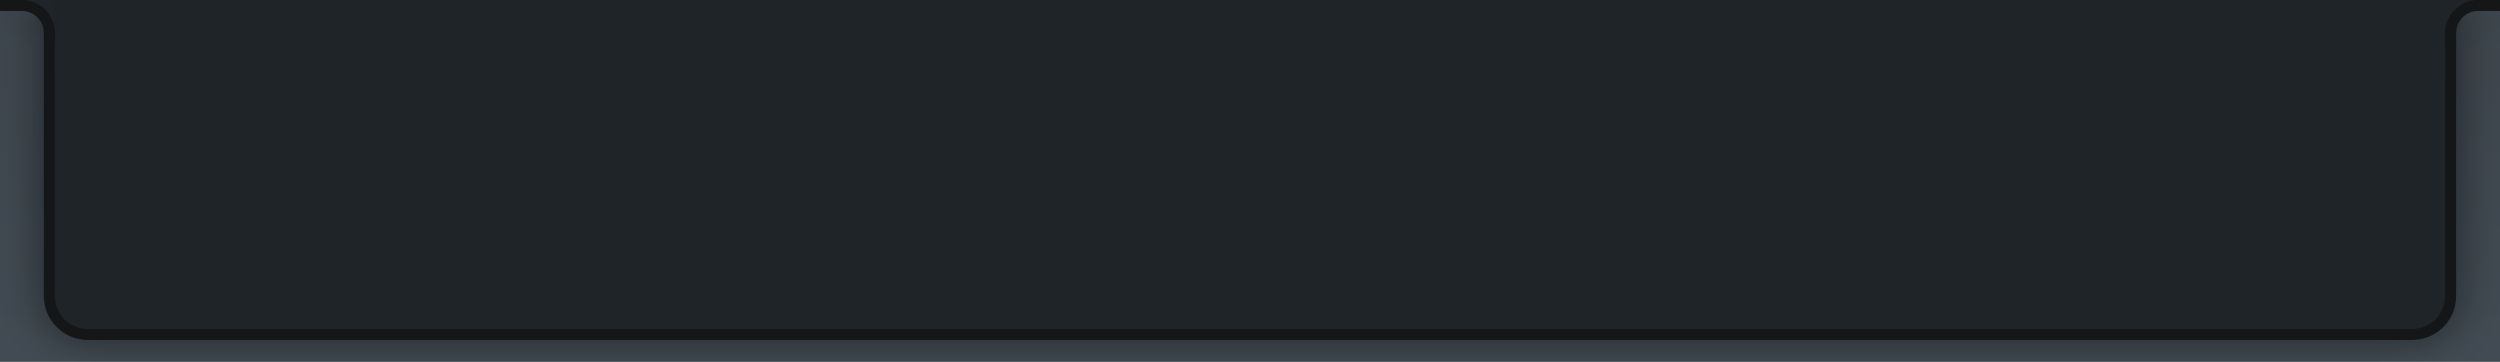
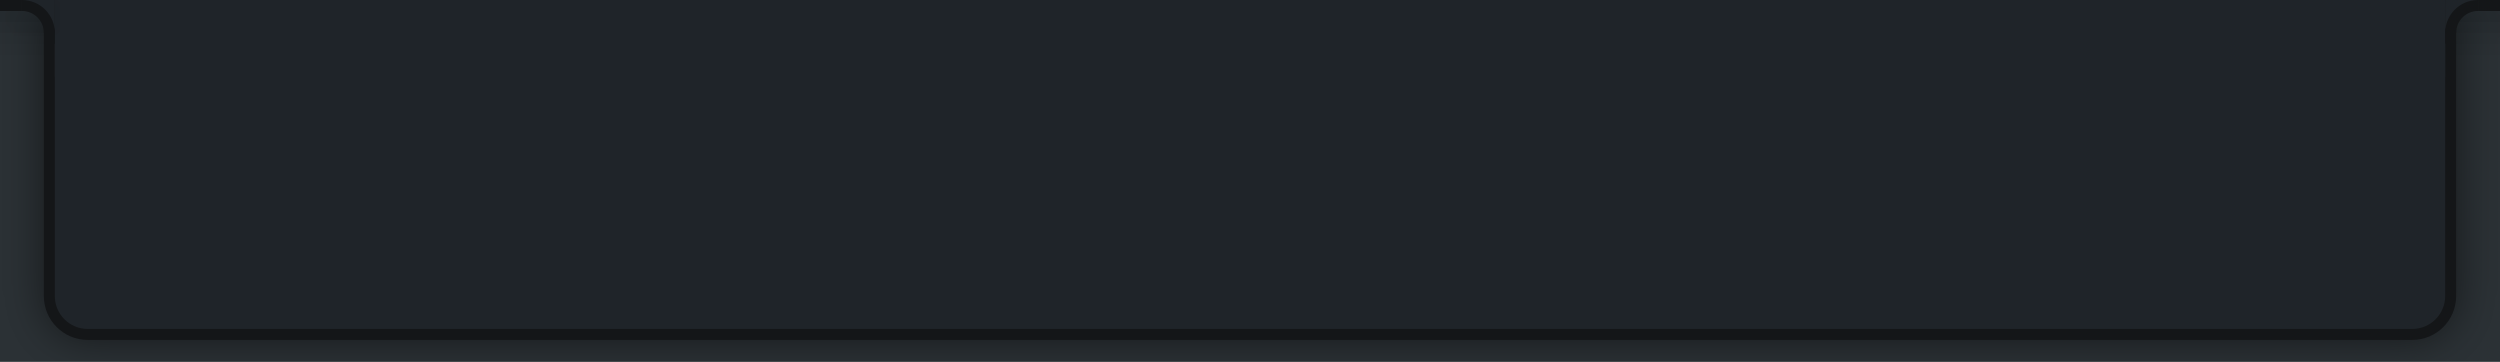
<svg xmlns="http://www.w3.org/2000/svg" xmlns:xlink="http://www.w3.org/1999/xlink" id="svg2" version="1.1" width="228" height="33">
  <defs id="defs6">
    <linearGradient id="linearGradient3790">
      <stop style="stop-color:#000000;stop-opacity:1;" offset="0" id="stop3792" />
      <stop style="stop-color:#000000;stop-opacity:0;" offset="1" id="stop3794" />
    </linearGradient>
    <linearGradient id="linearGradient3783">
      <stop style="stop-color:#424b53;stop-opacity:1;" offset="0" id="stop3785" />
      <stop style="stop-color:#3e464d;stop-opacity:1;" offset="1" id="stop3787" />
    </linearGradient>
    <linearGradient id="linearGradient3779">
      <stop style="stop-color:#000000;stop-opacity:1;" offset="0" id="stop3781" />
      <stop style="stop-color:#000000;stop-opacity:0;" offset="1" id="stop3783" />
    </linearGradient>
    <linearGradient id="linearGradient3784">
      <stop style="stop-color:#000000;stop-opacity:0.218;" offset="0" id="stop3786" />
      <stop style="stop-color:#2b2b2b;stop-opacity:0;" offset="1" id="stop3788" />
    </linearGradient>
    <linearGradient gradientTransform="matrix(0.2629896,0,0,1,-201.9313,737.3986)" xlink:href="#linearGradient3784-5" id="linearGradient3790-0" x1="1320" y1="301" x2="1320" y2="310" gradientUnits="userSpaceOnUse" />
    <linearGradient id="linearGradient3784-5">
      <stop style="stop-color:#000000;stop-opacity:0.218;" offset="0" id="stop3786-7" />
      <stop style="stop-color:#2b2b2b;stop-opacity:0;" offset="1" id="stop3788-2" />
    </linearGradient>
    <linearGradient xlink:href="#linearGradient3779" id="linearGradient3785" x1="100" y1="0" x2="100" y2="10" gradientUnits="userSpaceOnUse" gradientTransform="matrix(1,0,0,0.7875,-95.8605,1034.986)" />
    <filter id="filter3057" style="color-interpolation-filters:sRGB;">
      <feFlood id="feFlood3059" flood-opacity="0.5" flood-color="rgb(0,0,0)" result="flood" />
      <feComposite id="feComposite3061" in2="SourceGraphic" in="flood" operator="in" result="composite1" />
      <feGaussianBlur id="feGaussianBlur3063" in="composite" stdDeviation="2" result="blur" />
      <feOffset id="feOffset3065" dx="-2.58127e-15" dy="-2.41474e-15" result="offset" />
      <feComposite id="feComposite3067" in2="offset" in="SourceGraphic" operator="over" result="composite2" />
    </filter>
-     <linearGradient xlink:href="#linearGradient3783" id="linearGradient3789" x1="105" y1="33" x2="105" y2="0" gradientUnits="userSpaceOnUse" />
    <linearGradient xlink:href="#linearGradient3790" id="linearGradient3796" x1="35" y1="0" x2="35" y2="3" gradientUnits="userSpaceOnUse" />
  </defs>
  <g id="layer6" style="display:inline" transform="translate(59.1105,-1051.111)">
-     <rect style="fill:url(#linearGradient3789);fill-opacity:1;stroke:#5daeff;stroke-width:0;stroke-miterlimit:4;stroke-opacity:1;stroke-dasharray:none" id="rect3013" width="228" height="33" x="0" y="0" ry="0" transform="translate(-59.1105,1051.111)" />
+     <rect style="fill:#2b3135;fill-opacity:1;stroke:#5daeff;stroke-width:0;stroke-miterlimit:4;stroke-opacity:1;stroke-dasharray:none" id="rect3013" width="228" height="33" x="0" y="0" ry="0" transform="translate(-59.1105,1051.111)" />
+     <g style="display:inline" id="g3804-1-0" transform="translate(-7.999996,-0.9999736)">
+       <rect y="1052.111" x="171.889" height="5" width="5" id="rect3802-2-7" style="opacity:0.02;fill:#000000;fill-opacity:1;stroke:#ffffff;stroke-width:0;stroke-linejoin:round;stroke-miterlimit:4;stroke-opacity:1;stroke-dasharray:none;stroke-dashoffset:0" />
+       <rect y="1052.111" x="171.889" height="1" width="5" id="rect3792-9-7" style="opacity:0.06;fill:#000000;fill-opacity:1;stroke:#ffffff;stroke-width:0;stroke-linejoin:round;stroke-miterlimit:4;stroke-opacity:1;stroke-dasharray:none;stroke-dashoffset:0" />
+       <rect y="1052.111" x="171.889" height="2" width="5" id="rect3796-0-3" style="opacity:0.05;fill:#000000;fill-opacity:1;stroke:#ffffff;stroke-width:0;stroke-linejoin:round;stroke-miterlimit:4;stroke-opacity:1;stroke-dasharray:none;stroke-dashoffset:0" />
+       <rect y="1052.111" x="171.889" height="3" width="5" id="rect3798-9-9" style="opacity:0.04;fill:#000000;fill-opacity:1;stroke:#ffffff;stroke-width:0;stroke-linejoin:round;stroke-miterlimit:4;stroke-opacity:1;stroke-dasharray:none;stroke-dashoffset:0" />
+       <rect y="1052.111" x="171.889" height="4" width="5" id="rect3800-4-0" style="opacity:0.03;fill:#000000;fill-opacity:1;stroke:#ffffff;stroke-width:0;stroke-linejoin:round;stroke-miterlimit:4;stroke-opacity:1;stroke-dasharray:none;stroke-dashoffset:0" />
+     </g>
+     <g style="display:inline" id="g3804-1" transform="translate(-231,-0.9999736)">
+       <rect y="1052.111" x="171.889" height="5" width="5" id="rect3802-2" style="opacity:0.02;fill:#000000;fill-opacity:1;stroke:#ffffff;stroke-width:0;stroke-linejoin:round;stroke-miterlimit:4;stroke-opacity:1;stroke-dasharray:none;stroke-dashoffset:0" />
+       <rect y="1052.111" x="171.889" height="1" width="5" id="rect3792-9" style="opacity:0.06;fill:#000000;fill-opacity:1;stroke:#ffffff;stroke-width:0;stroke-linejoin:round;stroke-miterlimit:4;stroke-opacity:1;stroke-dasharray:none;stroke-dashoffset:0" />
+       <rect y="1052.111" x="171.889" height="2" width="5" id="rect3796-0" style="opacity:0.05;fill:#000000;fill-opacity:1;stroke:#ffffff;stroke-width:0;stroke-linejoin:round;stroke-miterlimit:4;stroke-opacity:1;stroke-dasharray:none;stroke-dashoffset:0" />
+       <rect y="1052.111" x="171.889" height="3" width="5" id="rect3798-9" style="opacity:0.04;fill:#000000;fill-opacity:1;stroke:#ffffff;stroke-width:0;stroke-linejoin:round;stroke-miterlimit:4;stroke-opacity:1;stroke-dasharray:none;stroke-dashoffset:0" />
+       <rect y="1052.111" x="171.889" height="4" width="5" id="rect3800-4" style="opacity:0.03;fill:#000000;fill-opacity:1;stroke:#ffffff;stroke-width:0;stroke-linejoin:round;stroke-miterlimit:4;stroke-opacity:1;stroke-dasharray:none;stroke-dashoffset:0" />
+     </g>
    <g id="g3916" transform="translate(0,-1)" style="filter:url(#filter3057)">
      <g transform="translate(-0.00380673,-0.00168262)" id="g3047">
        <rect style="fill:#141618;fill-opacity:1;stroke:#2468a0;stroke-width:0;stroke-miterlimit:4;stroke-opacity:1;stroke-dasharray:none" id="rect4011" width="220" height="31" x="-55.107" y="1052.112" ry="4" />
        <rect style="fill:#1f2429;fill-opacity:1;stroke:#2468a0;stroke-width:0;stroke-miterlimit:4;stroke-opacity:1;stroke-dasharray:none" id="rect3948" width="218" height="30" x="-54.107" y="1052.112" ry="3" />
        <rect style="fill:#1f2429;fill-opacity:1;stroke:#2468a0;stroke-width:0;stroke-miterlimit:4;stroke-opacity:1;stroke-dasharray:none" id="rect3966" width="218" height="7" x="-54.107" y="1052.112" />
        <rect style="fill:#141618;fill-opacity:1;stroke:#2468a0;stroke-width:0;stroke-miterlimit:4;stroke-opacity:1;stroke-dasharray:none" id="rect4015" width="1" height="4" x="163.893" y="1052.112" ry="0" />
        <rect style="fill:#141618;fill-opacity:1;stroke:#2468a0;stroke-width:0;stroke-miterlimit:4;stroke-opacity:1;stroke-dasharray:none" id="rect4017" width="1" height="4" x="-55.107" y="1052.112" />
      </g>
      <path id="rect3982-5-6" d="m 163.889,1052.111 0,3 c 0,-1.662 2.23,-3 5,-3 l -5,0 z" style="fill:#1f2429;fill-opacity:1;stroke:#2468a0;stroke-width:0;stroke-miterlimit:4;stroke-opacity:1;stroke-dasharray:none;display:inline" />
    </g>
    <path style="fill:#141618;fill-opacity:1;stroke:#ffffff;stroke-width:0;stroke-linejoin:round;stroke-miterlimit:4;stroke-opacity:1;stroke-dasharray:none;stroke-dashoffset:0;display:inline" d="m 166.889,1051.111 0,1 c -1.105,0 -2,0.895 -2,2 l -1,0 c 0,-1.657 1.343,-3 3,-3 z" id="path3802-5" />
    <rect style="fill:#141618;fill-opacity:1;stroke:#ffffff;stroke-width:0;stroke-linejoin:round;stroke-miterlimit:4;stroke-opacity:1;stroke-dasharray:none;stroke-dashoffset:0;display:inline" id="rect3817-4" width="2" height="1" x="-168.889" y="1051.111" transform="scale(-1,1)" />
    <path id="rect3982-5-6-5" d="m -65.173,1050.829 0,3 c 0,-1.662 2.23,-3 5,-3 l -5,0 z" style="fill:#1f2429;fill-opacity:1;stroke:#2468a0;stroke-width:0;stroke-miterlimit:4;stroke-opacity:1;stroke-dasharray:none;display:inline;filter:url(#filter3057)" transform="matrix(-1,0,0,1,-119.2835,0.2813)" />
    <path style="fill:#141618;fill-opacity:1;stroke:#ffffff;stroke-width:0;stroke-linejoin:round;stroke-miterlimit:4;stroke-opacity:1;stroke-dasharray:none;stroke-dashoffset:0;display:inline" d="m -57.111,1051.111 0,1 c 1.105,0 2,0.895 2,2 l 1,0 c 0,-1.657 -1.343,-3 -3,-3 z" id="path3802-5-6" />
    <rect style="fill:#141618;fill-opacity:1;stroke:#ffffff;stroke-width:0;stroke-linejoin:round;stroke-miterlimit:4;stroke-opacity:1;stroke-dasharray:none;stroke-dashoffset:0;display:inline" id="rect3817-4-3" width="2" height="1" x="-59.111" y="1051.111" />
  </g>
</svg>
